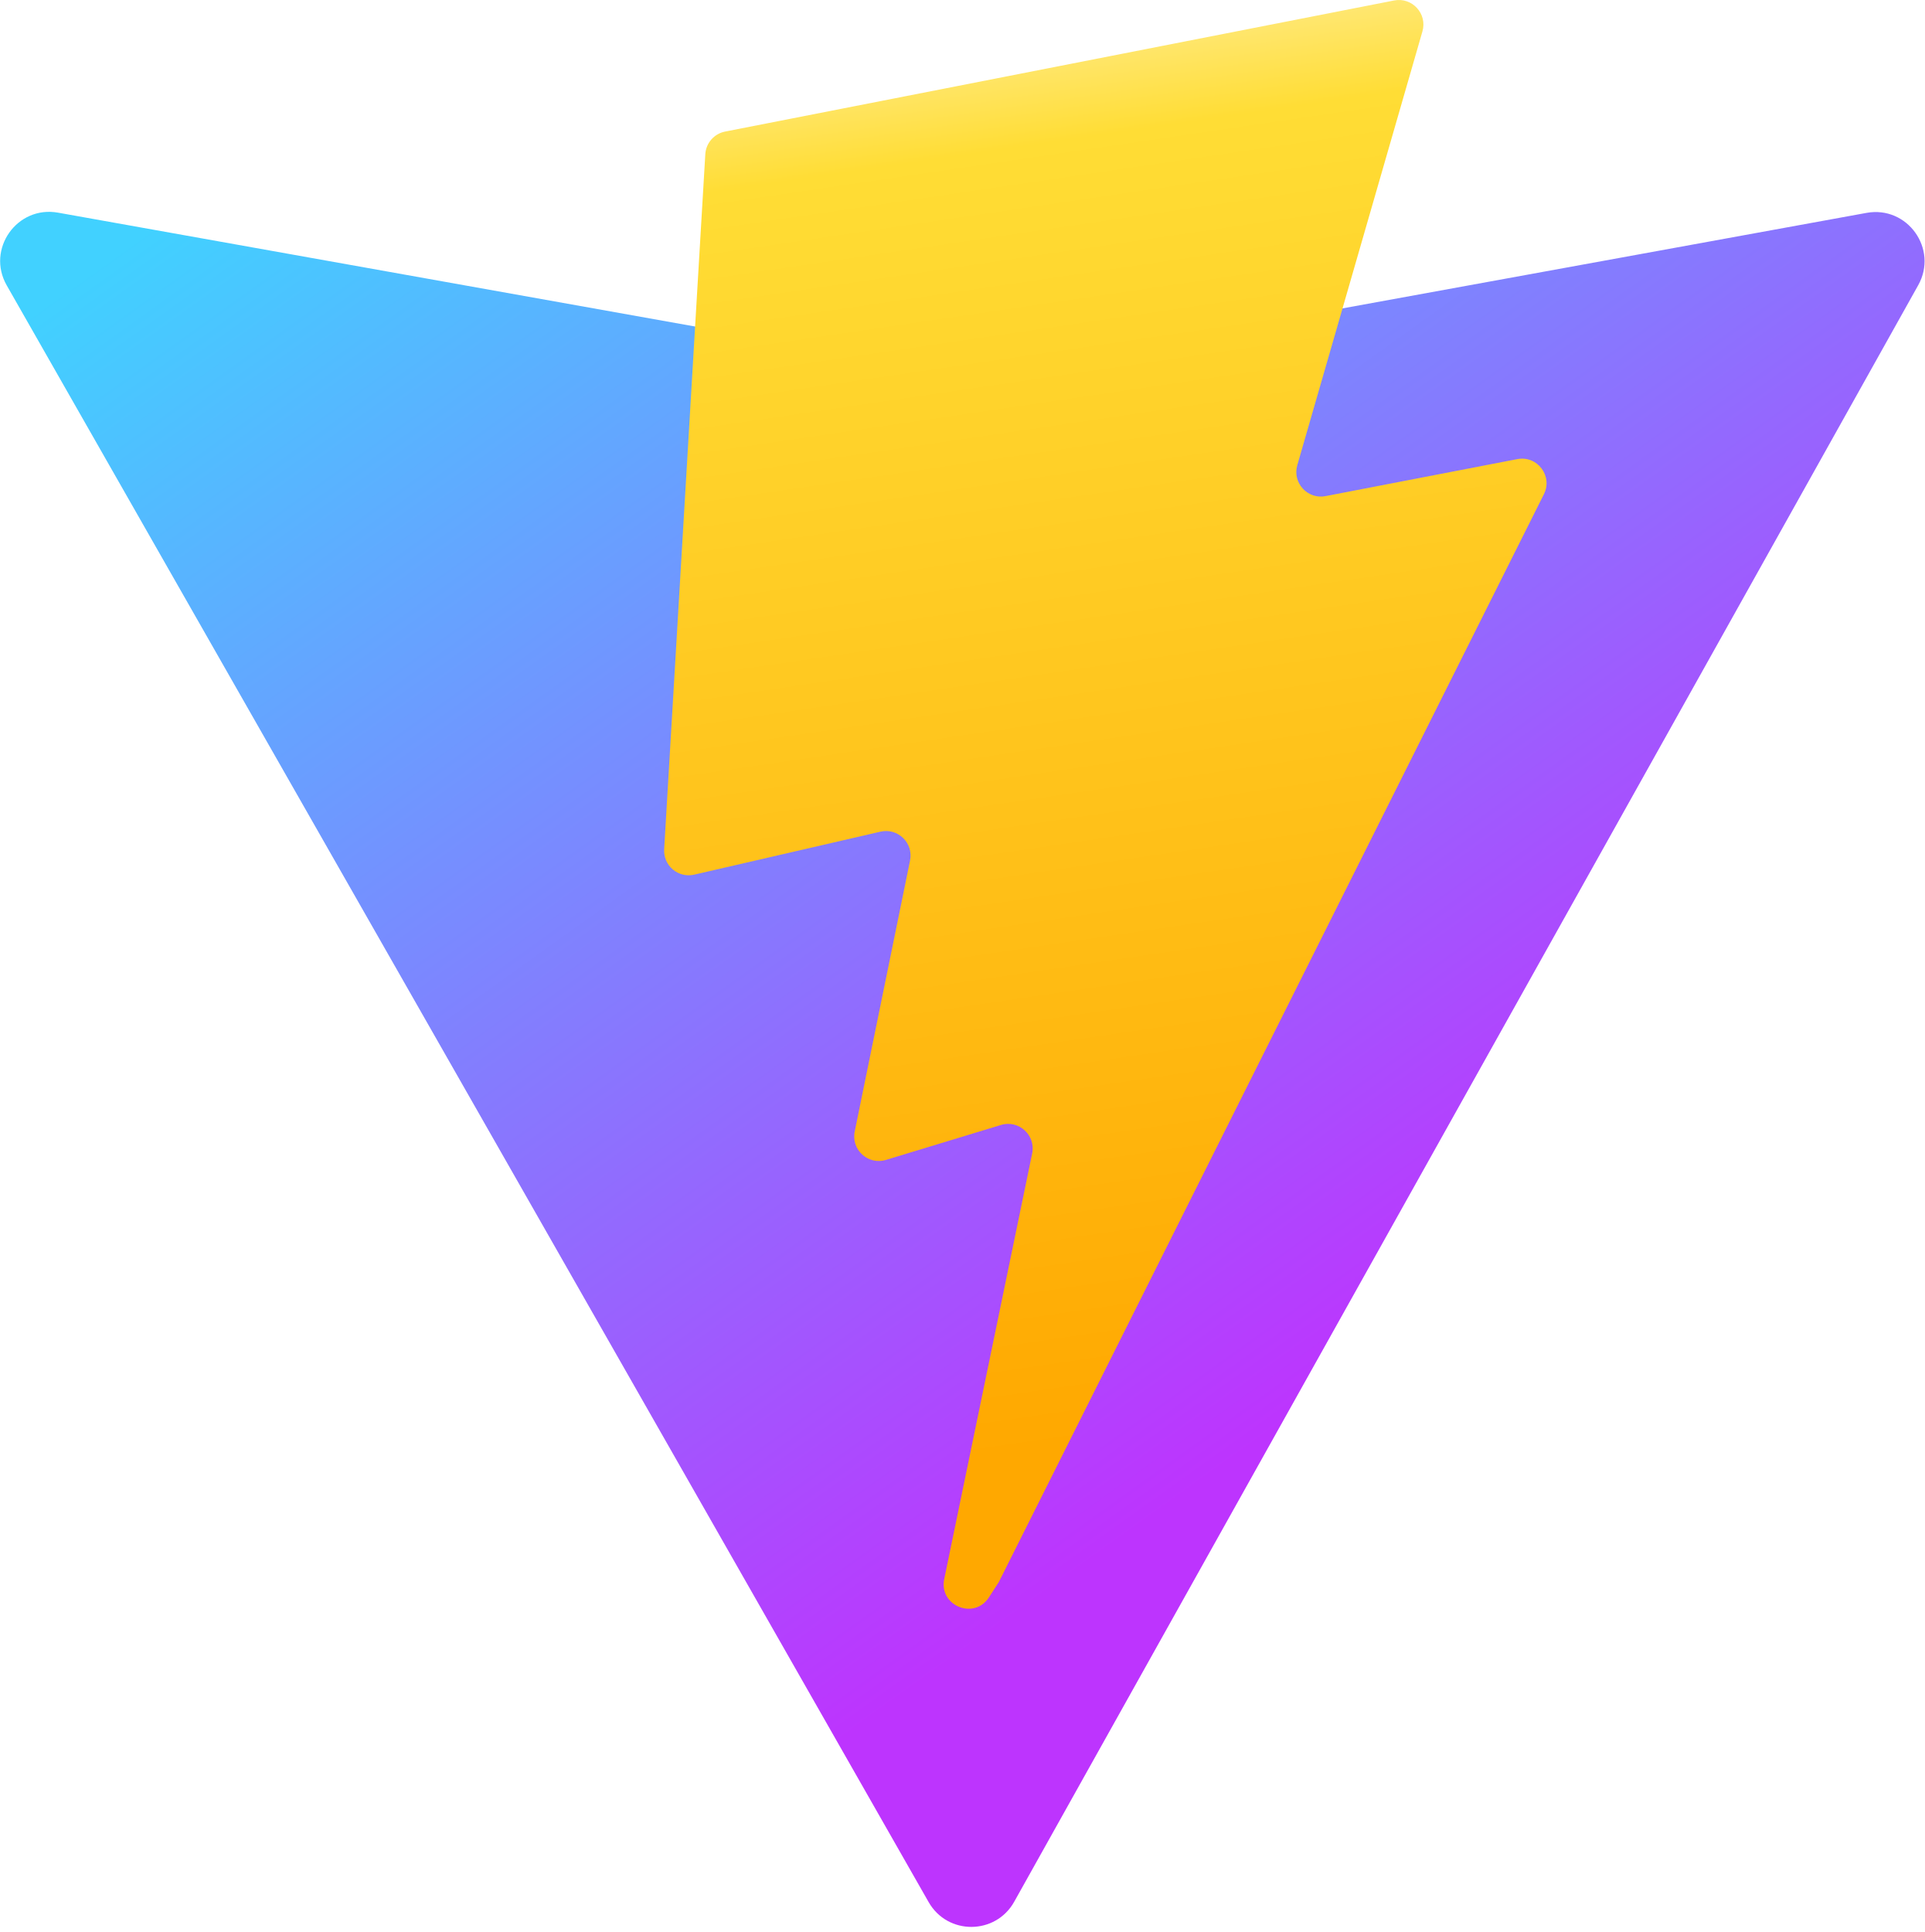
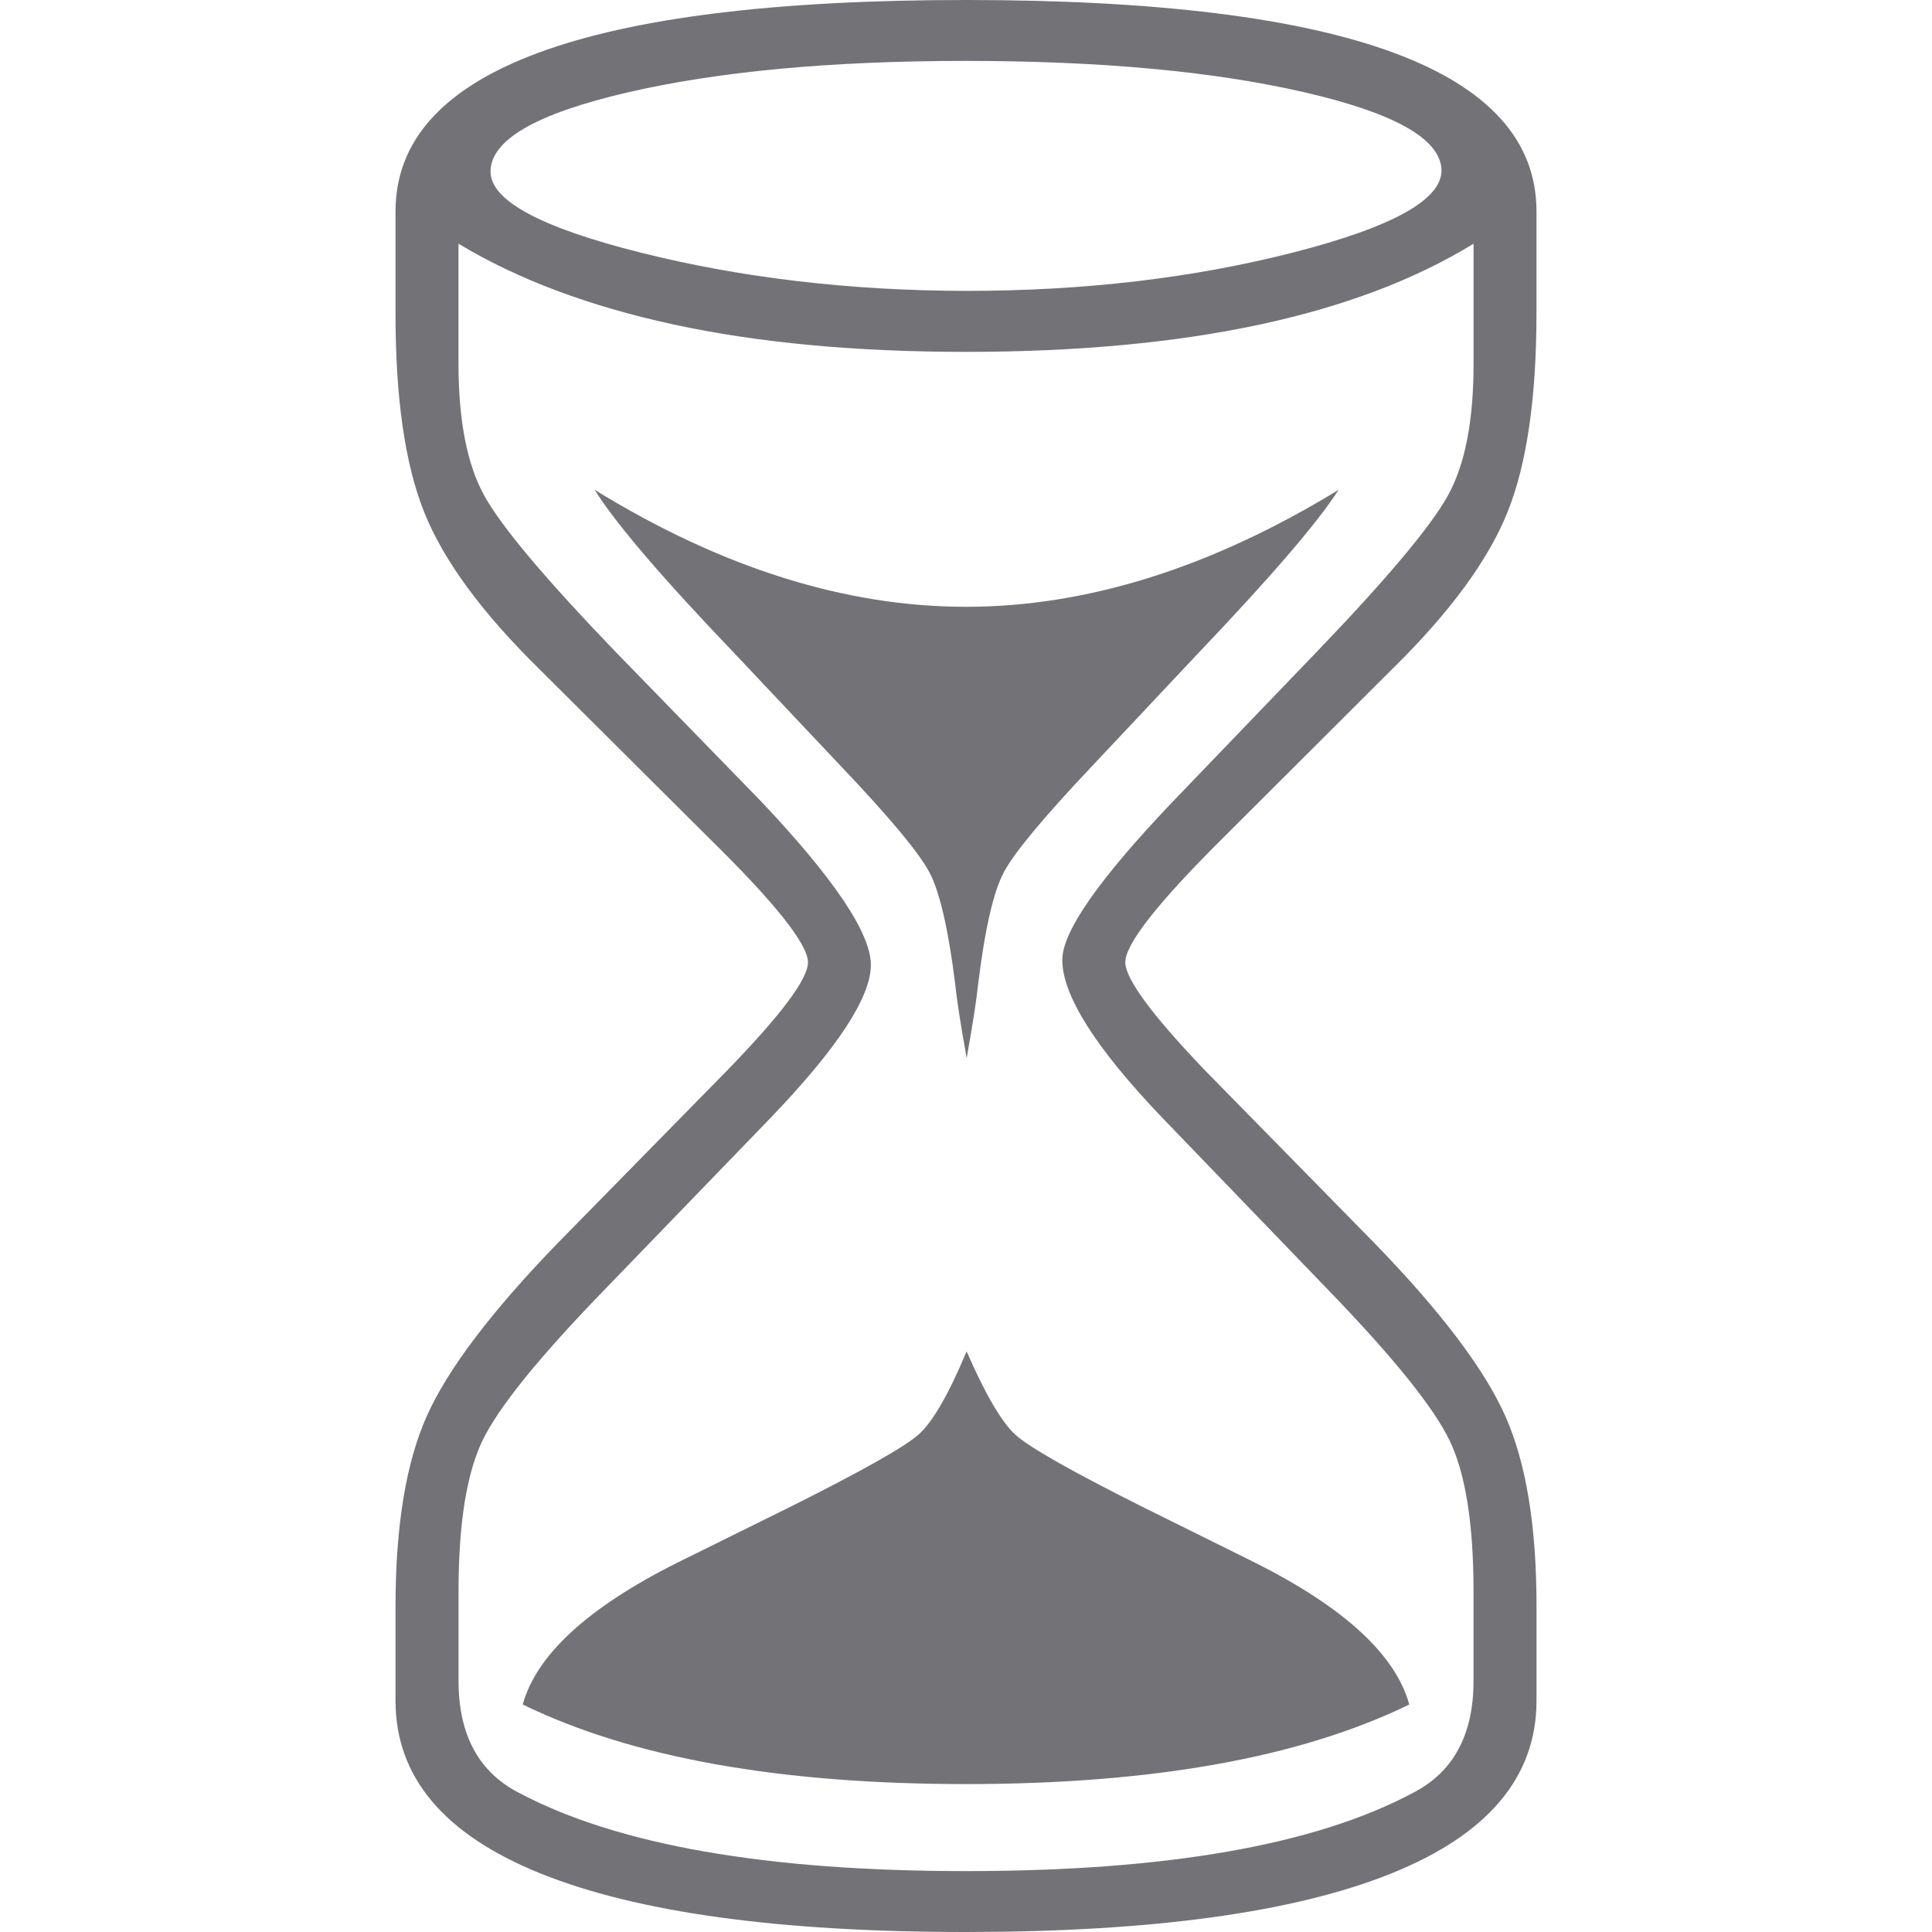
- <svg xmlns="http://www.w3.org/2000/svg" aria-hidden="true" role="img" class="iconify iconify--logos" width="31.88" height="32" preserveAspectRatio="xMidYMid meet" viewBox="0 0 256 257">
-   <defs>
-     <linearGradient id="IconifyId1813088fe1fbc01fb466" x1="-.828%" x2="57.636%" y1="7.652%" y2="78.411%">
-       <stop offset="0%" stop-color="#41D1FF" />
-       <stop offset="100%" stop-color="#BD34FE" />
-     </linearGradient>
-     <linearGradient id="IconifyId1813088fe1fbc01fb467" x1="43.376%" x2="50.316%" y1="2.242%" y2="89.03%">
-       <stop offset="0%" stop-color="#FFEA83" />
-       <stop offset="8.333%" stop-color="#FFDD35" />
-       <stop offset="100%" stop-color="#FFA800" />
-     </linearGradient>
-   </defs>
-   <path fill="url(#IconifyId1813088fe1fbc01fb466)" d="M255.153 37.938L134.897 252.976c-2.483 4.44-8.862 4.466-11.382.048L.875 37.958c-2.746-4.814 1.371-10.646 6.827-9.67l120.385 21.517a6.537 6.537 0 0 0 2.322-.004l117.867-21.483c5.438-.991 9.574 4.796 6.877 9.62Z" />
-   <path fill="url(#IconifyId1813088fe1fbc01fb467)" d="M185.432.063L96.44 17.501a3.268 3.268 0 0 0-2.634 3.014l-5.474 92.456a3.268 3.268 0 0 0 3.997 3.378l24.777-5.718c2.318-.535 4.413 1.507 3.936 3.838l-7.361 36.047c-.495 2.426 1.782 4.5 4.151 3.78l15.304-4.649c2.372-.72 4.652 1.36 4.15 3.788l-11.698 56.621c-.732 3.542 3.979 5.473 5.943 2.437l1.313-2.028l72.516-144.72c1.215-2.423-.88-5.186-3.54-4.672l-25.505 4.922c-2.396.462-4.435-1.77-3.759-4.114l16.646-57.705c.677-2.35-1.37-4.583-3.769-4.113Z" />
+ <svg xmlns="http://www.w3.org/2000/svg" id="Layer_1" data-name="Layer 1" viewBox="0 0 512 512">
+   <path d="M104.82,450.72v-25q0-32,8.34-50.57t34.57-45.64l44.94-45.8q21.46-22.07,21.45-28.66,0-7.24-26.21-32.94l-45-44.81q-22.81-22.4-30.47-41.51T104.82,83V56q0-28,37.8-42T256,0Q407.19,0,407.18,56V83q0,33.61-7.67,52.72T369,177.26L324.1,222.07q-25.88,25.7-25.88,32.94,0,6.59,21.12,28.66l44.94,45.8q26.21,27,34.57,45.64t8.34,50.57v25q0,30.32-38.47,45.8T256,512q-74.22,0-112.7-15.49T104.82,450.72ZM121.5,64.58V96.21q0,22.73,6.81,35.09T163.38,173l38.48,39.54q28.93,30.65,28.93,43.17,0,12.85-26.56,40.52L160,342q-25.88,26.69-32.18,39.86t-6.3,39.87v23.72q0,21.43,16,29.66Q176.65,495.86,256,495.86q79.68,0,118.5-20.76,16-8.23,16-29.66V421.73q0-26.69-6.29-39.87T352.14,342L308,296.2q-26.47-27.67-26.48-41.84,0-11.19,29.2-41.84l38-39.54q28.17-29.31,35-41.67t6.79-35.09V64.58Q343.84,93.24,256,93.25q-43.92,0-77.46-7.25T121.5,64.58ZM256,77.09q47,0,86.83-10.21T382,44.81q-.69-12.19-36.6-20.42T256,16.14q-53.79,0-89.89,8.4T130,45.47Q130,57,170,67T256,77.09ZM138.53,451.71q5.45-19.77,40.92-37.56l30-14.83q28.31-14.16,33.93-19.11t12.78-22.08q7.49,17.13,12.92,22.08t33.66,19.11l29.93,14.83q35.35,17.78,40.8,37.56Q330.22,472.8,256,472.8T138.53,451.71Zm19.07-321.9q50.39,31,98.4,31t98.75-31q-8.5,13.19-37.39,43.49l-28.21,30q-19,20.11-23.12,27.85t-6.79,29.48q-.69,6.59-3.06,19.77-2.39-13.17-3.06-19.77-2.73-21.74-6.83-29.48t-23.2-27.85l-28.3-30Q165.78,143,157.6,129.81Z" fill="#737277" />
</svg>
